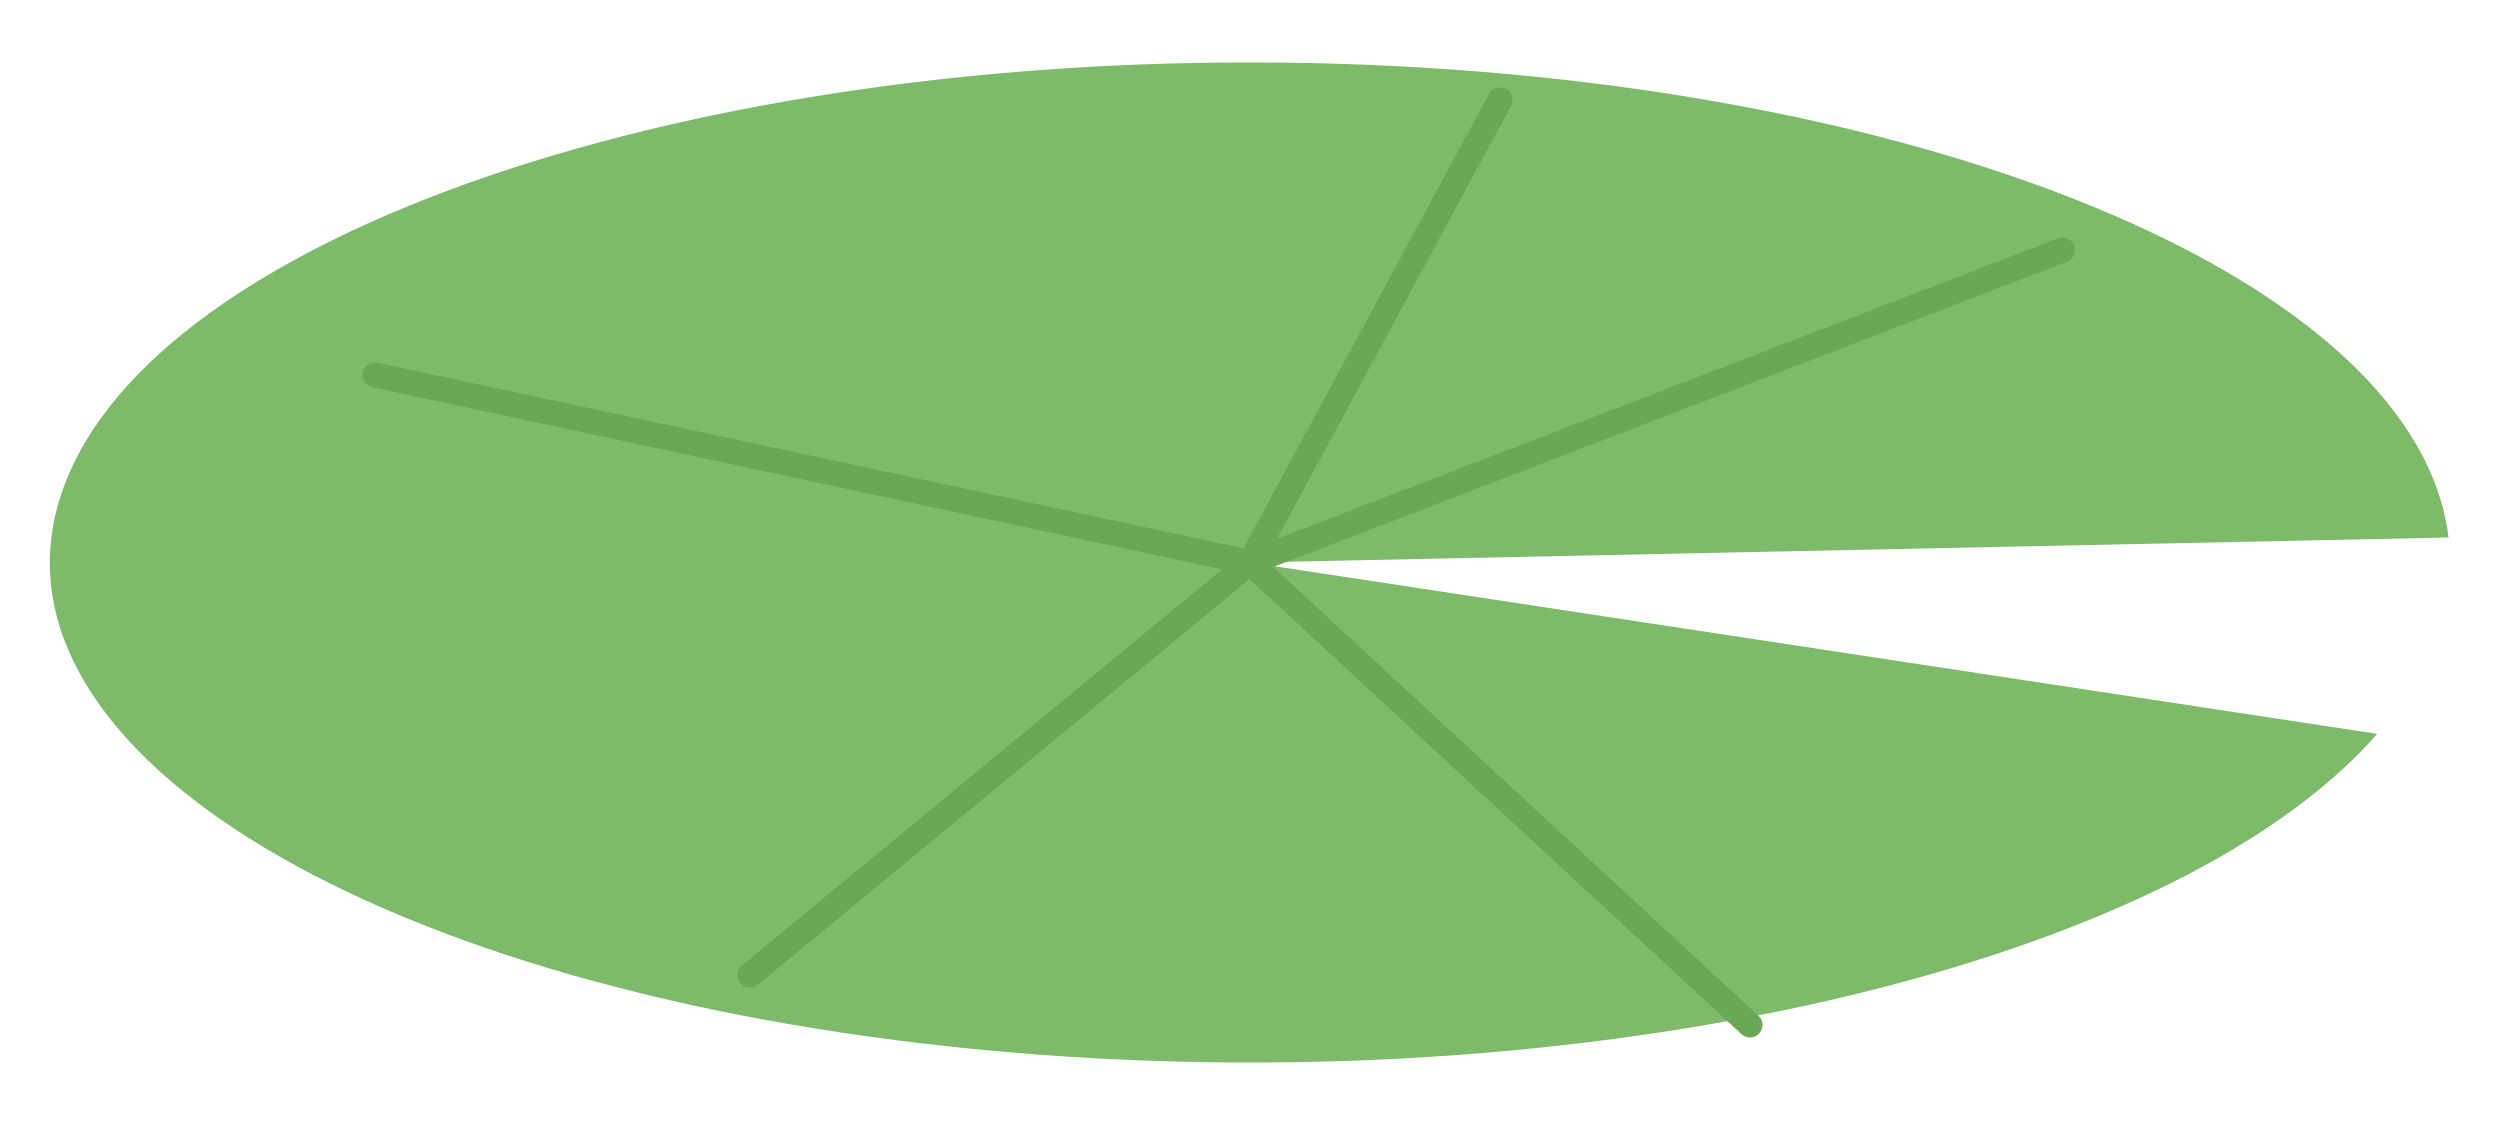
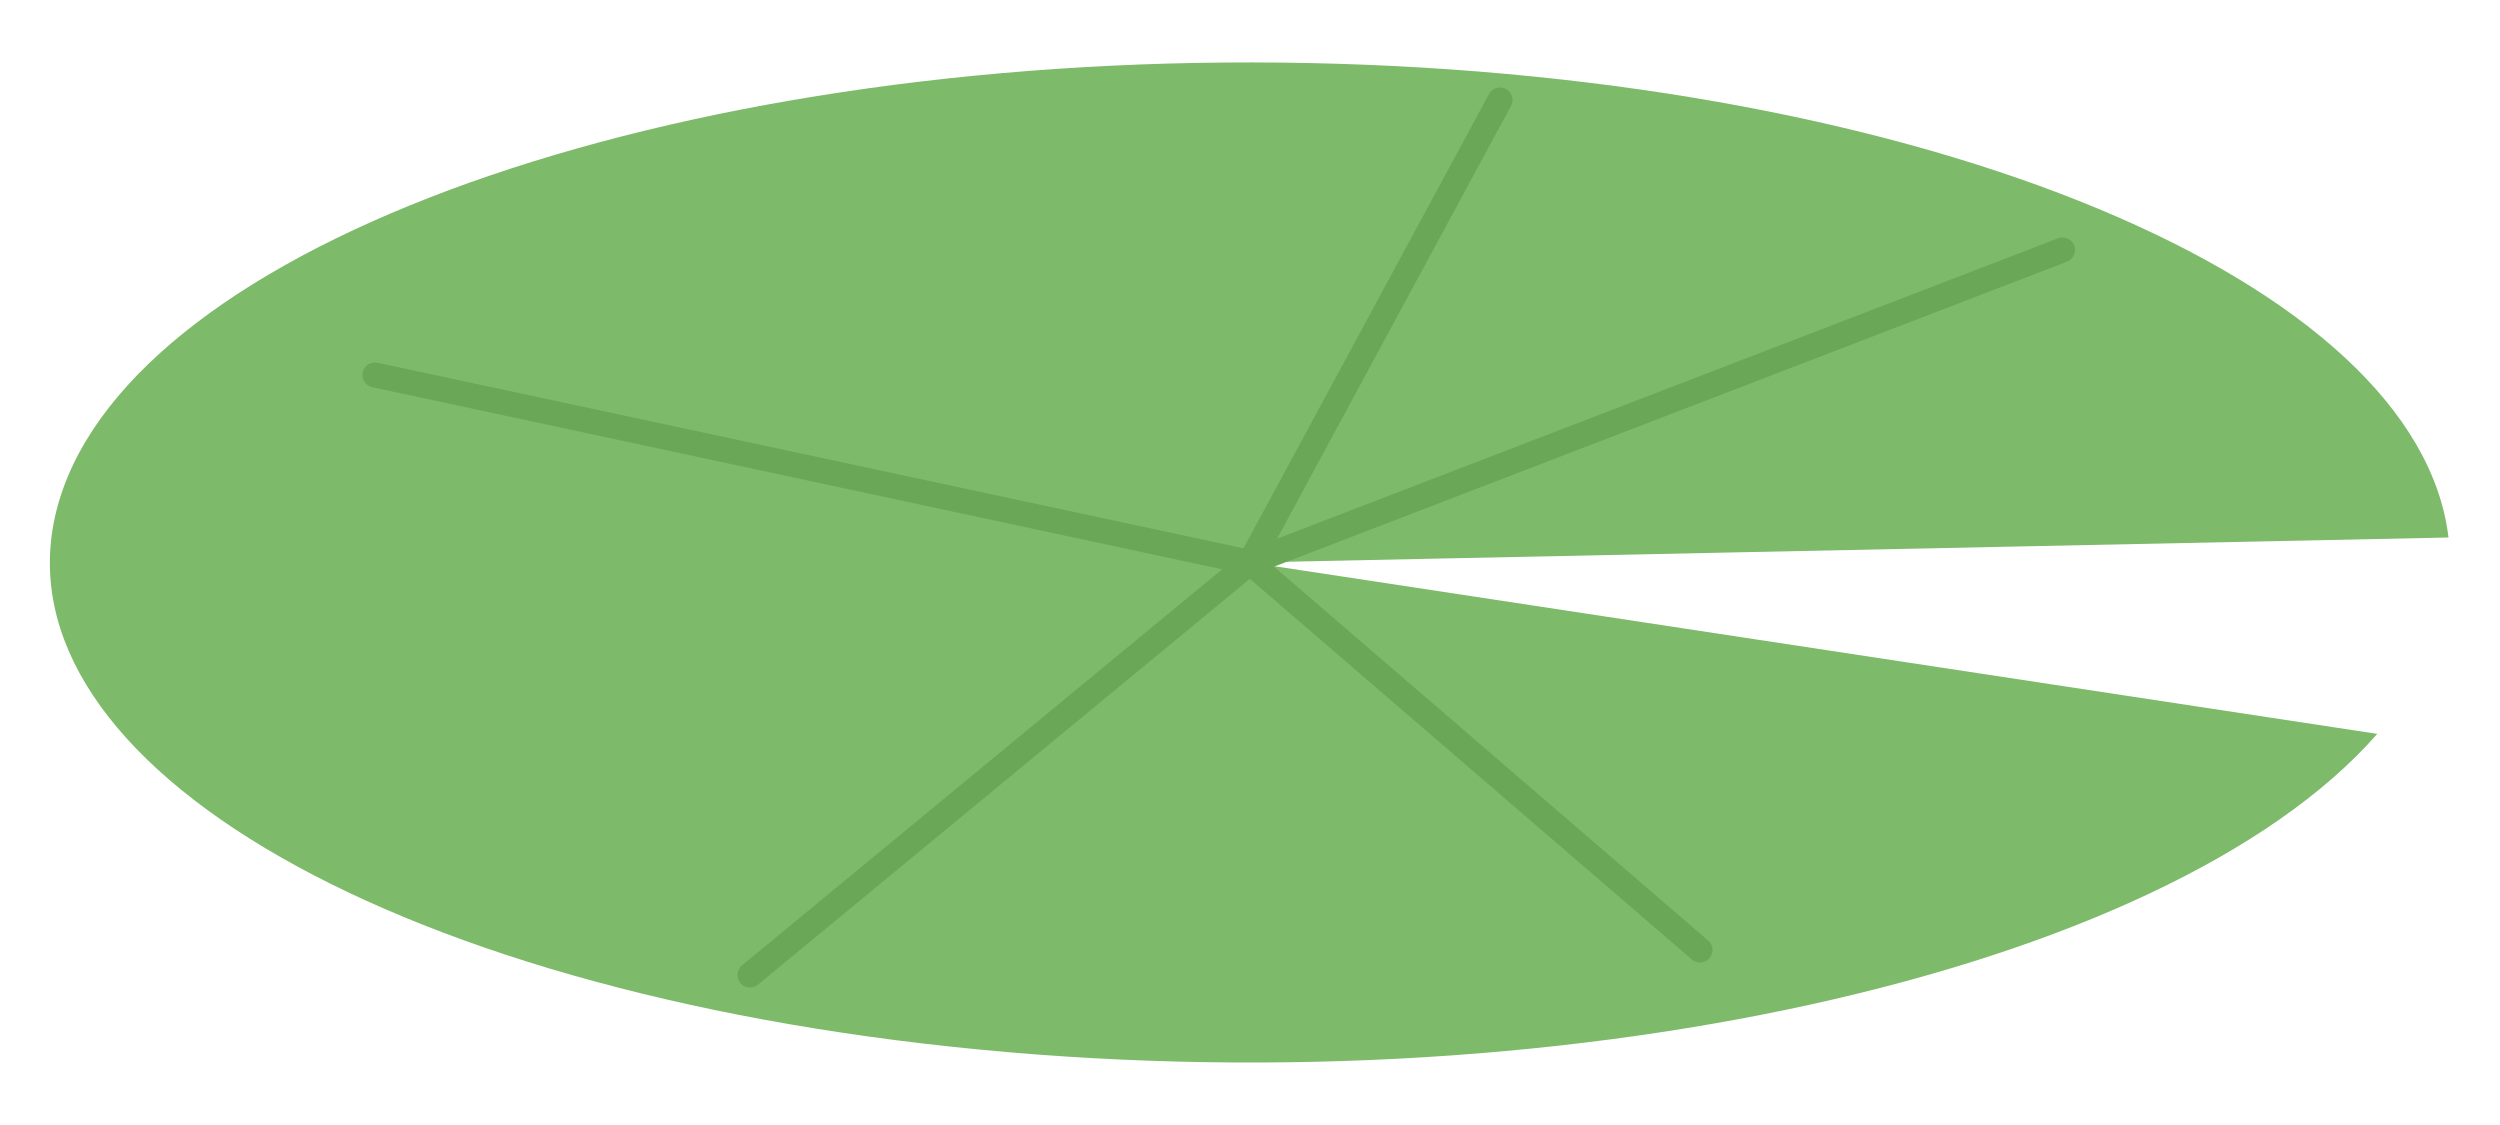
<svg xmlns="http://www.w3.org/2000/svg" viewBox="0 0 200 90" width="200" height="90">
  <path d="M100 45 L190.18 58.71 A96 40 0 1 1 195.88 43 Z" fill="#7DBA6A" />
  <g stroke="#6AA858" stroke-width="2" stroke-linecap="round" fill="none">
    <path d="M100 45 L30 30" />
    <path d="M100 45 L60 78" />
    <path d="M100 45 L120 8" />
    <path d="M100 45 L165 20" />
-     <path d="M100 45 L140 82" />
+     <path d="M100 45 L136 76" />
  </g>
</svg>
